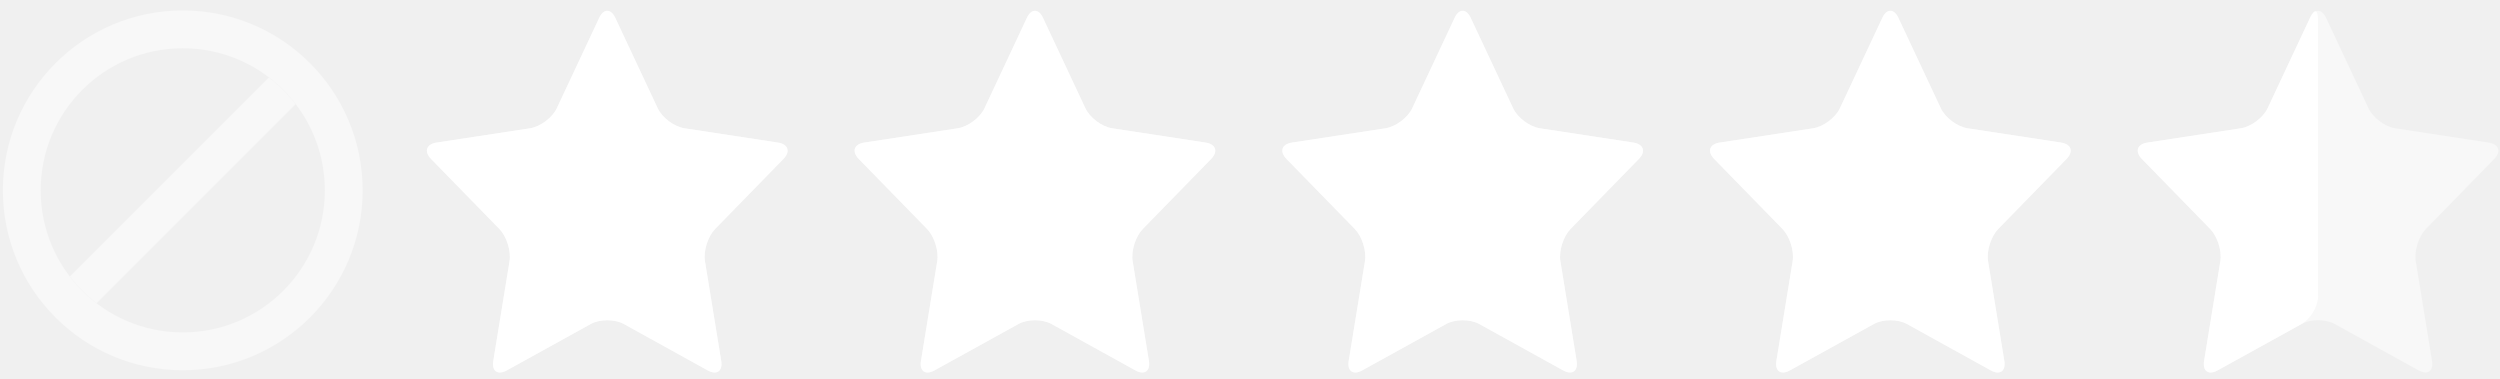
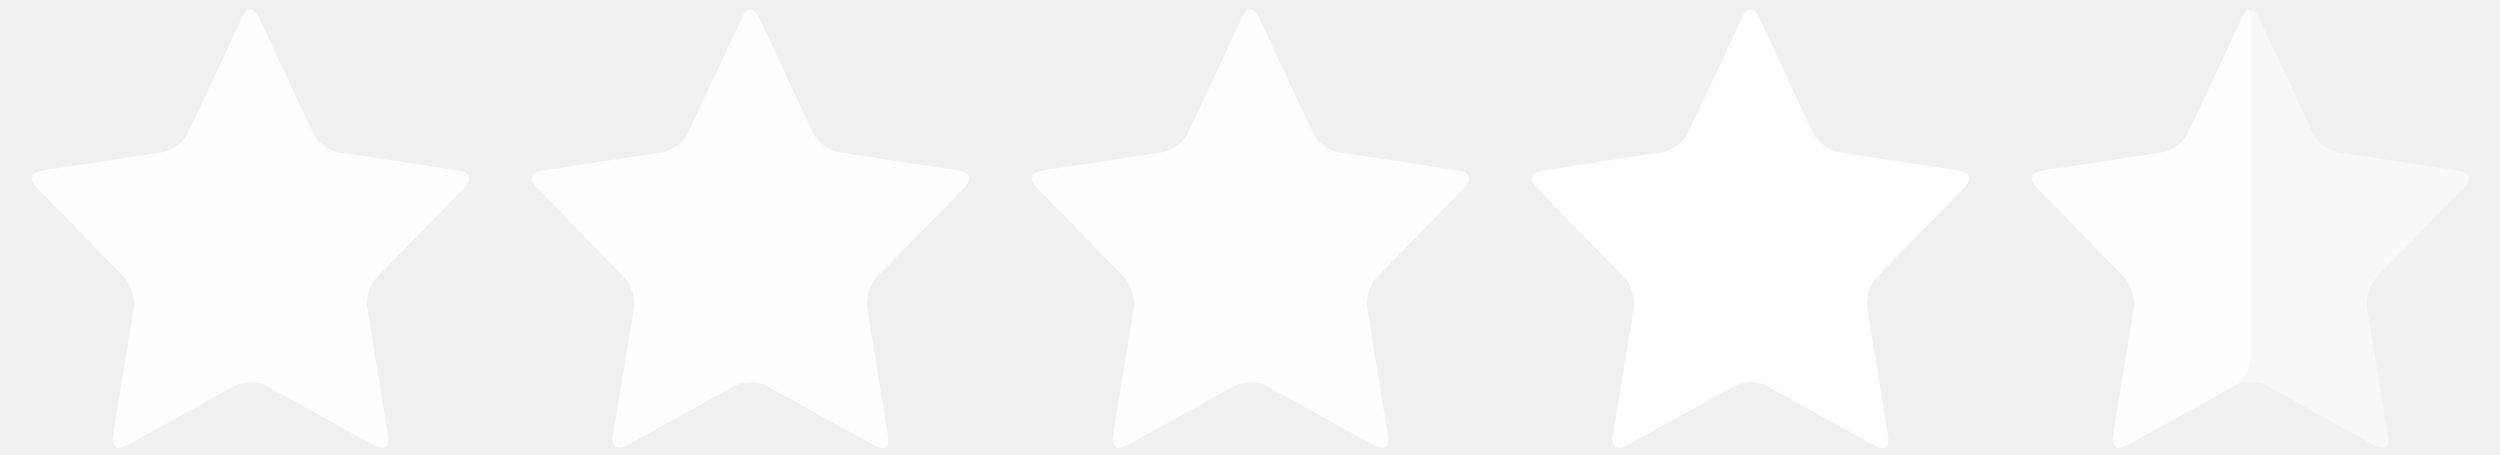
- <svg xmlns="http://www.w3.org/2000/svg" version="1.1" x="0px" y="0px" viewBox="0 0 660 100" style="enable-background:new 0 0 660 100;" xml:space="preserve">
+ <svg xmlns="http://www.w3.org/2000/svg" version="1.1" x="0px" y="0px" viewBox="0 0 550 100" style="enable-background:new 0 0 550 100;" xml:space="preserve">
  <style type="text/css">
	.st0{opacity:0.5;}
	.st1{fill:#FFFFFF;}
+ 	.st2{opacity:0.9;}
</style>
-   <g id="Star_5" class="st0">
-     <g>
-       <path class="st1" d="M616.36,85.54c-2.41-1.33-6.35-1.33-8.75,0l-22.15,12.24c-2.41,1.33-4.01,0.2-3.57-2.52l4.29-26.31    c0.44-2.71-0.77-6.55-2.69-8.51l-18.02-18.47c-1.92-1.97-1.27-3.92,1.45-4.33l24.66-3.77c2.72-0.42,5.9-2.79,7.07-5.28l11.2-23.87    c1.17-2.49,3.08-2.49,4.25,0l11.2,23.87c1.17,2.49,4.35,4.87,7.07,5.28l24.66,3.77c2.72,0.42,3.37,2.37,1.45,4.33l-18.02,18.47    c-1.92,1.97-3.13,5.8-2.69,8.51l4.29,26.31c0.44,2.71-1.16,3.85-3.57,2.52L616.36,85.54z" />
+   <g id="Star_1">
+     <g class="st0">
+       <path class="st1" d="M58.62,84.85c-1.93-1.06-5.08-1.06-7,0l-23.9,13.21c-1.93,1.06-3.21,0.16-2.86-2.01l4.61-28.28    c0.35-2.17-0.61-5.24-2.15-6.81L7.91,41.06c-1.54-1.57-1.01-3.13,1.16-3.47l26.64-4.07c2.17-0.33,4.72-2.23,5.65-4.23L53.42,3.62    c0.93-1.99,2.46-1.99,3.4,0L68.87,29.3c0.93,1.99,3.48,3.89,5.65,4.23l26.64,4.07c2.17,0.33,2.7,1.89,1.16,3.47l-19.41,19.9    c-1.54,1.57-2.5,4.64-2.15,6.81l4.61,28.28c0.35,2.17-0.93,3.08-2.86,2.01L58.62,84.85z" />
+     </g>
+     <g class="st2">
+       <path class="st1" d="M58.62,84.85c-1.93-1.06-5.08-1.06-7,0l-23.9,13.21c-1.93,1.06-3.21,0.16-2.86-2.01l4.61-28.28    c0.35-2.17-0.61-5.24-2.15-6.81L7.91,41.06c-1.54-1.57-1.01-3.13,1.16-3.47l26.64-4.07c2.17-0.33,4.72-2.23,5.65-4.23L53.42,3.62    c0.93-1.99,2.46-1.99,3.4,0L68.87,29.3c0.93,1.99,3.48,3.89,5.65,4.23l26.64,4.07c2.17,0.33,2.7,1.89,1.16,3.47l-19.41,19.9    c-1.54,1.57-2.5,4.64-2.15,6.81l4.61,28.28c0.35,2.17-0.93,3.08-2.86,2.01L58.62,84.85z" />
    </g>
  </g>
-   <g id="Star_5_copy">
-     <g>
-       <path class="st1" d="M611.98,78.12c0,2.75-1.97,6.09-4.38,7.42l-22.15,12.24c-2.41,1.33-4.01,0.2-3.57-2.52l4.29-26.31    c0.44-2.71-0.77-6.55-2.69-8.51l-18.02-18.47c-1.92-1.97-1.27-3.92,1.45-4.33l24.66-3.77c2.72-0.42,5.9-2.79,7.07-5.28l11.2-23.87    c1.17-2.49,2.12-2.28,2.12,0.47V78.12z" />
+   <g id="Star_2">
+     <g class="st0">
+       <path class="st1" d="M168.62,84.85c-1.93-1.06-5.08-1.06-7,0l-23.9,13.21c-1.93,1.06-3.21,0.16-2.86-2.01l4.61-28.28    c0.35-2.17-0.61-5.24-2.15-6.81l-19.41-19.9c-1.54-1.57-1.01-3.13,1.16-3.47l26.64-4.07c2.17-0.33,4.72-2.23,5.65-4.23    l12.05-25.68c0.93-1.99,2.46-1.99,3.4,0l12.05,25.68c0.93,1.99,3.48,3.89,5.65,4.23l26.64,4.07c2.17,0.33,2.7,1.89,1.16,3.47    l-19.41,19.9c-1.54,1.57-2.5,4.64-2.15,6.81l4.61,28.28c0.35,2.17-0.93,3.08-2.86,2.01L168.62,84.85z" />
+     </g>
+     <g class="st2">
+       <path class="st1" d="M168.62,84.85c-1.93-1.06-5.08-1.06-7,0l-23.9,13.21c-1.93,1.06-3.21,0.16-2.86-2.01l4.61-28.28    c0.35-2.17-0.61-5.24-2.15-6.81l-19.41-19.9c-1.54-1.57-1.01-3.13,1.16-3.47l26.64-4.07c2.17-0.33,4.72-2.23,5.65-4.23    l12.05-25.68c0.93-1.99,2.46-1.99,3.4,0l12.05,25.68c0.93,1.99,3.48,3.89,5.65,4.23l26.64,4.07c2.17,0.33,2.7,1.89,1.16,3.47    l-19.41,19.9c-1.54,1.57-2.5,4.64-2.15,6.81l4.61,28.28c0.35,2.17-0.93,3.08-2.86,2.01L168.62,84.85z" />
    </g>
  </g>
-   <g id="Star_4" class="st0">
-     <g>
-       <path class="st1" d="M503.44,85.54c-2.41-1.33-6.35-1.33-8.75,0l-22.15,12.24c-2.41,1.33-4.01,0.2-3.57-2.52l4.29-26.31    c0.44-2.71-0.77-6.55-2.69-8.51l-18.02-18.47c-1.92-1.97-1.27-3.92,1.45-4.33l24.66-3.77c2.72-0.42,5.9-2.79,7.07-5.28l11.2-23.87    c1.17-2.49,3.08-2.49,4.25,0l11.2,23.87c1.17,2.49,4.35,4.87,7.07,5.28l24.66,3.77c2.72,0.42,3.37,2.37,1.45,4.33l-18.02,18.47    c-1.92,1.97-3.13,5.8-2.69,8.51l4.29,26.31c0.44,2.71-1.16,3.85-3.57,2.52L503.44,85.54z" />
+   <g id="Star_3">
+     <g class="st0">
+       <path class="st1" d="M278.62,84.85c-1.93-1.06-5.08-1.06-7,0l-23.9,13.21c-1.93,1.06-3.21,0.16-2.86-2.01l4.61-28.28    c0.35-2.17-0.61-5.24-2.15-6.81l-19.41-19.9c-1.54-1.57-1.01-3.13,1.16-3.47l26.64-4.07c2.17-0.33,4.72-2.23,5.65-4.23    l12.05-25.68c0.93-1.99,2.46-1.99,3.4,0l12.05,25.68c0.93,1.99,3.48,3.89,5.65,4.23l26.64,4.07c2.17,0.33,2.7,1.89,1.16,3.47    l-19.41,19.9c-1.54,1.57-2.5,4.64-2.15,6.81l4.61,28.28c0.35,2.17-0.93,3.08-2.86,2.01L278.62,84.85z" />
+     </g>
+     <g class="st2">
+       <path class="st1" d="M278.62,84.85c-1.93-1.06-5.08-1.06-7,0l-23.9,13.21c-1.93,1.06-3.21,0.16-2.86-2.01l4.61-28.28    c0.35-2.17-0.61-5.24-2.15-6.81l-19.41-19.9c-1.54-1.57-1.01-3.13,1.16-3.47l26.64-4.07c2.17-0.33,4.72-2.23,5.65-4.23    l12.05-25.68c0.93-1.99,2.46-1.99,3.4,0l12.05,25.68c0.93,1.99,3.48,3.89,5.65,4.23l26.64,4.07c2.17,0.33,2.7,1.89,1.16,3.47    l-19.41,19.9c-1.54,1.57-2.5,4.64-2.15,6.81l4.61,28.28c0.35,2.17-0.93,3.08-2.86,2.01L278.62,84.85z" />
    </g>
  </g>
-   <g id="Star_4_copy">
+   <g id="Star_4">
+     <g class="st0">
+       <path class="st1" d="M388.62,84.85c-1.93-1.06-5.08-1.06-7,0l-23.9,13.21c-1.93,1.06-3.21,0.16-2.86-2.01l4.61-28.28    c0.35-2.17-0.61-5.24-2.15-6.81l-19.41-19.9c-1.54-1.57-1.01-3.13,1.16-3.47l26.64-4.07c2.17-0.33,4.72-2.23,5.65-4.23    l12.05-25.68c0.93-1.99,2.46-1.99,3.4,0l12.05,25.68c0.93,1.99,3.48,3.89,5.65,4.23l26.64,4.07c2.17,0.33,2.7,1.89,1.16,3.47    l-19.41,19.9c-1.54,1.57-2.5,4.64-2.15,6.81l4.61,28.28c0.35,2.17-0.93,3.08-2.86,2.01L388.62,84.85z" />
+     </g>
    <g>
-       <path class="st1" d="M503.44,85.54c-2.41-1.33-6.35-1.33-8.75,0l-22.15,12.24c-2.41,1.33-4.01,0.2-3.57-2.52l4.29-26.31    c0.44-2.71-0.77-6.55-2.69-8.51l-18.02-18.47c-1.92-1.97-1.27-3.92,1.45-4.33l24.66-3.77c2.72-0.42,5.9-2.79,7.07-5.28l11.2-23.87    c1.17-2.49,3.08-2.49,4.25,0l11.2,23.87c1.17,2.49,4.35,4.87,7.07,5.28l24.66,3.77c2.72,0.42,3.37,2.37,1.45,4.33l-18.02,18.47    c-1.92,1.97-3.13,5.8-2.69,8.51l4.29,26.31c0.44,2.71-1.16,3.85-3.57,2.52L503.44,85.54z" />
+       <path class="st1" d="M388.62,84.85c-1.93-1.06-5.08-1.06-7,0l-23.9,13.21c-1.93,1.06-3.21,0.16-2.86-2.01l4.61-28.28    c0.35-2.17-0.61-5.24-2.15-6.81l-19.41-19.9c-1.54-1.57-1.01-3.13,1.16-3.47l26.64-4.07c2.17-0.33,4.72-2.23,5.65-4.23    l12.05-25.68c0.93-1.99,2.46-1.99,3.4,0l12.05,25.68c0.93,1.99,3.48,3.89,5.65,4.23l26.64,4.07c2.17,0.33,2.7,1.89,1.16,3.47    l-19.41,19.9c-1.54,1.57-2.5,4.64-2.15,6.81l4.61,28.28c0.35,2.17-0.93,3.08-2.86,2.01L388.62,84.85z" />
    </g>
  </g>
-   <g id="Star_3" class="st0">
-     <g>
-       <path class="st1" d="M390.53,85.54c-2.41-1.33-6.35-1.33-8.75,0l-22.15,12.24c-2.41,1.33-4.01,0.2-3.57-2.52l4.29-26.31    c0.44-2.71-0.77-6.55-2.69-8.51l-18.02-18.47c-1.92-1.97-1.27-3.92,1.45-4.33l24.66-3.77c2.72-0.42,5.9-2.79,7.07-5.28l11.2-23.87    c1.17-2.49,3.08-2.49,4.25,0l11.2,23.87c1.17,2.49,4.35,4.87,7.07,5.28l24.66,3.77c2.72,0.42,3.37,2.37,1.45,4.33l-18.02,18.47    c-1.92,1.97-3.13,5.8-2.69,8.51l4.29,26.31c0.44,2.71-1.16,3.85-3.57,2.52L390.53,85.54z" />
+   <g id="Star_5">
+     <g class="st0">
+       <path class="st1" d="M498.62,84.85c-1.93-1.06-5.08-1.06-7,0l-23.9,13.21c-1.93,1.06-3.21,0.16-2.86-2.01l4.61-28.28    c0.35-2.17-0.61-5.24-2.15-6.81l-19.41-19.9c-1.54-1.57-1.01-3.13,1.16-3.47l26.64-4.07c2.17-0.33,4.72-2.23,5.65-4.23    l12.05-25.68c0.93-1.99,2.46-1.99,3.4,0l12.05,25.68c0.93,1.99,3.48,3.89,5.65,4.23l26.64,4.07c2.17,0.33,2.7,1.89,1.16,3.47    l-19.41,19.9c-1.54,1.57-2.5,4.64-2.15,6.81l4.61,28.28c0.35,2.17-0.93,3.08-2.86,2.01L498.62,84.85z" />
    </g>
-   </g>
-   <g id="Star_3_copy">
-     <g>
-       <path class="st1" d="M390.53,85.54c-2.41-1.33-6.35-1.33-8.75,0l-22.15,12.24c-2.41,1.33-4.01,0.2-3.57-2.52l4.29-26.31    c0.44-2.71-0.77-6.55-2.69-8.51l-18.02-18.47c-1.92-1.97-1.27-3.92,1.45-4.33l24.66-3.77c2.72-0.42,5.9-2.79,7.07-5.28l11.2-23.87    c1.17-2.49,3.08-2.49,4.25,0l11.2,23.87c1.17,2.49,4.35,4.87,7.07,5.28l24.66,3.77c2.72,0.42,3.37,2.37,1.45,4.33l-18.02,18.47    c-1.92,1.97-3.13,5.8-2.69,8.51l4.29,26.31c0.44,2.71-1.16,3.85-3.57,2.52L390.53,85.54z" />
-     </g>
-   </g>
-   <g id="Star_2" class="st0">
-     <g>
-       <path class="st1" d="M277.61,85.54c-2.41-1.33-6.35-1.33-8.75,0l-22.15,12.24c-2.41,1.33-4.01,0.2-3.57-2.52l4.29-26.31    c0.44-2.71-0.77-6.55-2.69-8.51l-18.02-18.47c-1.92-1.97-1.27-3.92,1.45-4.33l24.66-3.77c2.72-0.42,5.9-2.79,7.07-5.28l11.2-23.87    c1.17-2.49,3.08-2.49,4.25,0l11.2,23.87c1.17,2.49,4.35,4.87,7.07,5.28l24.66,3.77c2.72,0.42,3.37,2.37,1.45,4.33l-18.02,18.47    c-1.92,1.97-3.13,5.8-2.69,8.51l4.29,26.31c0.44,2.71-1.16,3.85-3.57,2.52L277.61,85.54z" />
-     </g>
-   </g>
-   <g id="Star_2_copy">
-     <g>
-       <path class="st1" d="M277.61,85.54c-2.41-1.33-6.35-1.33-8.75,0l-22.15,12.24c-2.41,1.33-4.01,0.2-3.57-2.52l4.29-26.31    c0.44-2.71-0.77-6.55-2.69-8.51l-18.02-18.47c-1.92-1.97-1.27-3.92,1.45-4.33l24.66-3.77c2.72-0.42,5.9-2.79,7.07-5.28l11.2-23.87    c1.17-2.49,3.08-2.49,4.25,0l11.2,23.87c1.17,2.49,4.35,4.87,7.07,5.28l24.66,3.77c2.72,0.42,3.37,2.37,1.45,4.33l-18.02,18.47    c-1.92,1.97-3.13,5.8-2.69,8.51l4.29,26.31c0.44,2.71-1.16,3.85-3.57,2.52L277.61,85.54z" />
-     </g>
-   </g>
-   <g id="Star_1" class="st0">
-     <g>
-       <path class="st1" d="M164.7,85.54c-2.41-1.33-6.35-1.33-8.75,0L133.8,97.78c-2.41,1.33-4.01,0.2-3.57-2.52l4.29-26.31    c0.44-2.71-0.77-6.55-2.69-8.51l-18.02-18.47c-1.92-1.97-1.27-3.92,1.45-4.33l24.66-3.77c2.72-0.42,5.9-2.79,7.07-5.28l11.2-23.87    c1.17-2.49,3.08-2.49,4.25,0l11.2,23.87c1.17,2.49,4.35,4.87,7.07,5.28l24.66,3.77c2.72,0.42,3.37,2.37,1.45,4.33l-18.02,18.47    c-1.92,1.97-3.13,5.8-2.69,8.51l4.29,26.31c0.44,2.71-1.16,3.85-3.57,2.52L164.7,85.54z" />
-     </g>
-   </g>
-   <g id="Star_1_copy">
-     <g>
-       <path class="st1" d="M164.7,85.54c-2.41-1.33-6.35-1.33-8.75,0L133.8,97.78c-2.41,1.33-4.01,0.2-3.57-2.52l4.29-26.31    c0.44-2.71-0.77-6.55-2.69-8.51l-18.02-18.47c-1.92-1.97-1.27-3.92,1.45-4.33l24.66-3.77c2.72-0.42,5.9-2.79,7.07-5.28l11.2-23.87    c1.17-2.49,3.08-2.49,4.25,0l11.2,23.87c1.17,2.49,4.35,4.87,7.07,5.28l24.66,3.77c2.72,0.42,3.37,2.37,1.45,4.33l-18.02,18.47    c-1.92,1.97-3.13,5.8-2.69,8.51l4.29,26.31c0.44,2.71-1.16,3.85-3.57,2.52L164.7,85.54z" />
-     </g>
-   </g>
-   <g id="Delete" class="st0">
-     <g>
-       <path class="st1" d="M48.25,2.75c-26.23,0-47.5,21.27-47.5,47.5s21.27,47.5,47.5,47.5s47.5-21.27,47.5-47.5S74.48,2.75,48.25,2.75    z M48.25,87.75c-20.71,0-37.5-16.79-37.5-37.5s16.79-37.5,37.5-37.5s37.5,16.79,37.5,37.5S68.96,87.75,48.25,87.75z" />
-       <path class="st1" d="M70.99,20.44L18.44,72.99c2.03,2.66,4.41,5.04,7.07,7.07l52.55-52.55C76.03,24.85,73.65,22.47,70.99,20.44z" />
+     <g class="st2">
+       <path class="st1" d="M495.12,78.92c0,2.2-1.58,4.87-3.5,5.94l-23.9,13.21c-1.93,1.06-3.21,0.16-2.86-2.01l4.61-28.28    c0.35-2.17-0.61-5.24-2.15-6.81l-19.41-19.9c-1.54-1.57-1.01-3.13,1.16-3.47l26.64-4.07c2.17-0.33,4.72-2.23,5.65-4.23    l12.05-25.68c0.93-1.99,1.7-1.82,1.7,0.38V78.92z" />
    </g>
  </g>
</svg>
